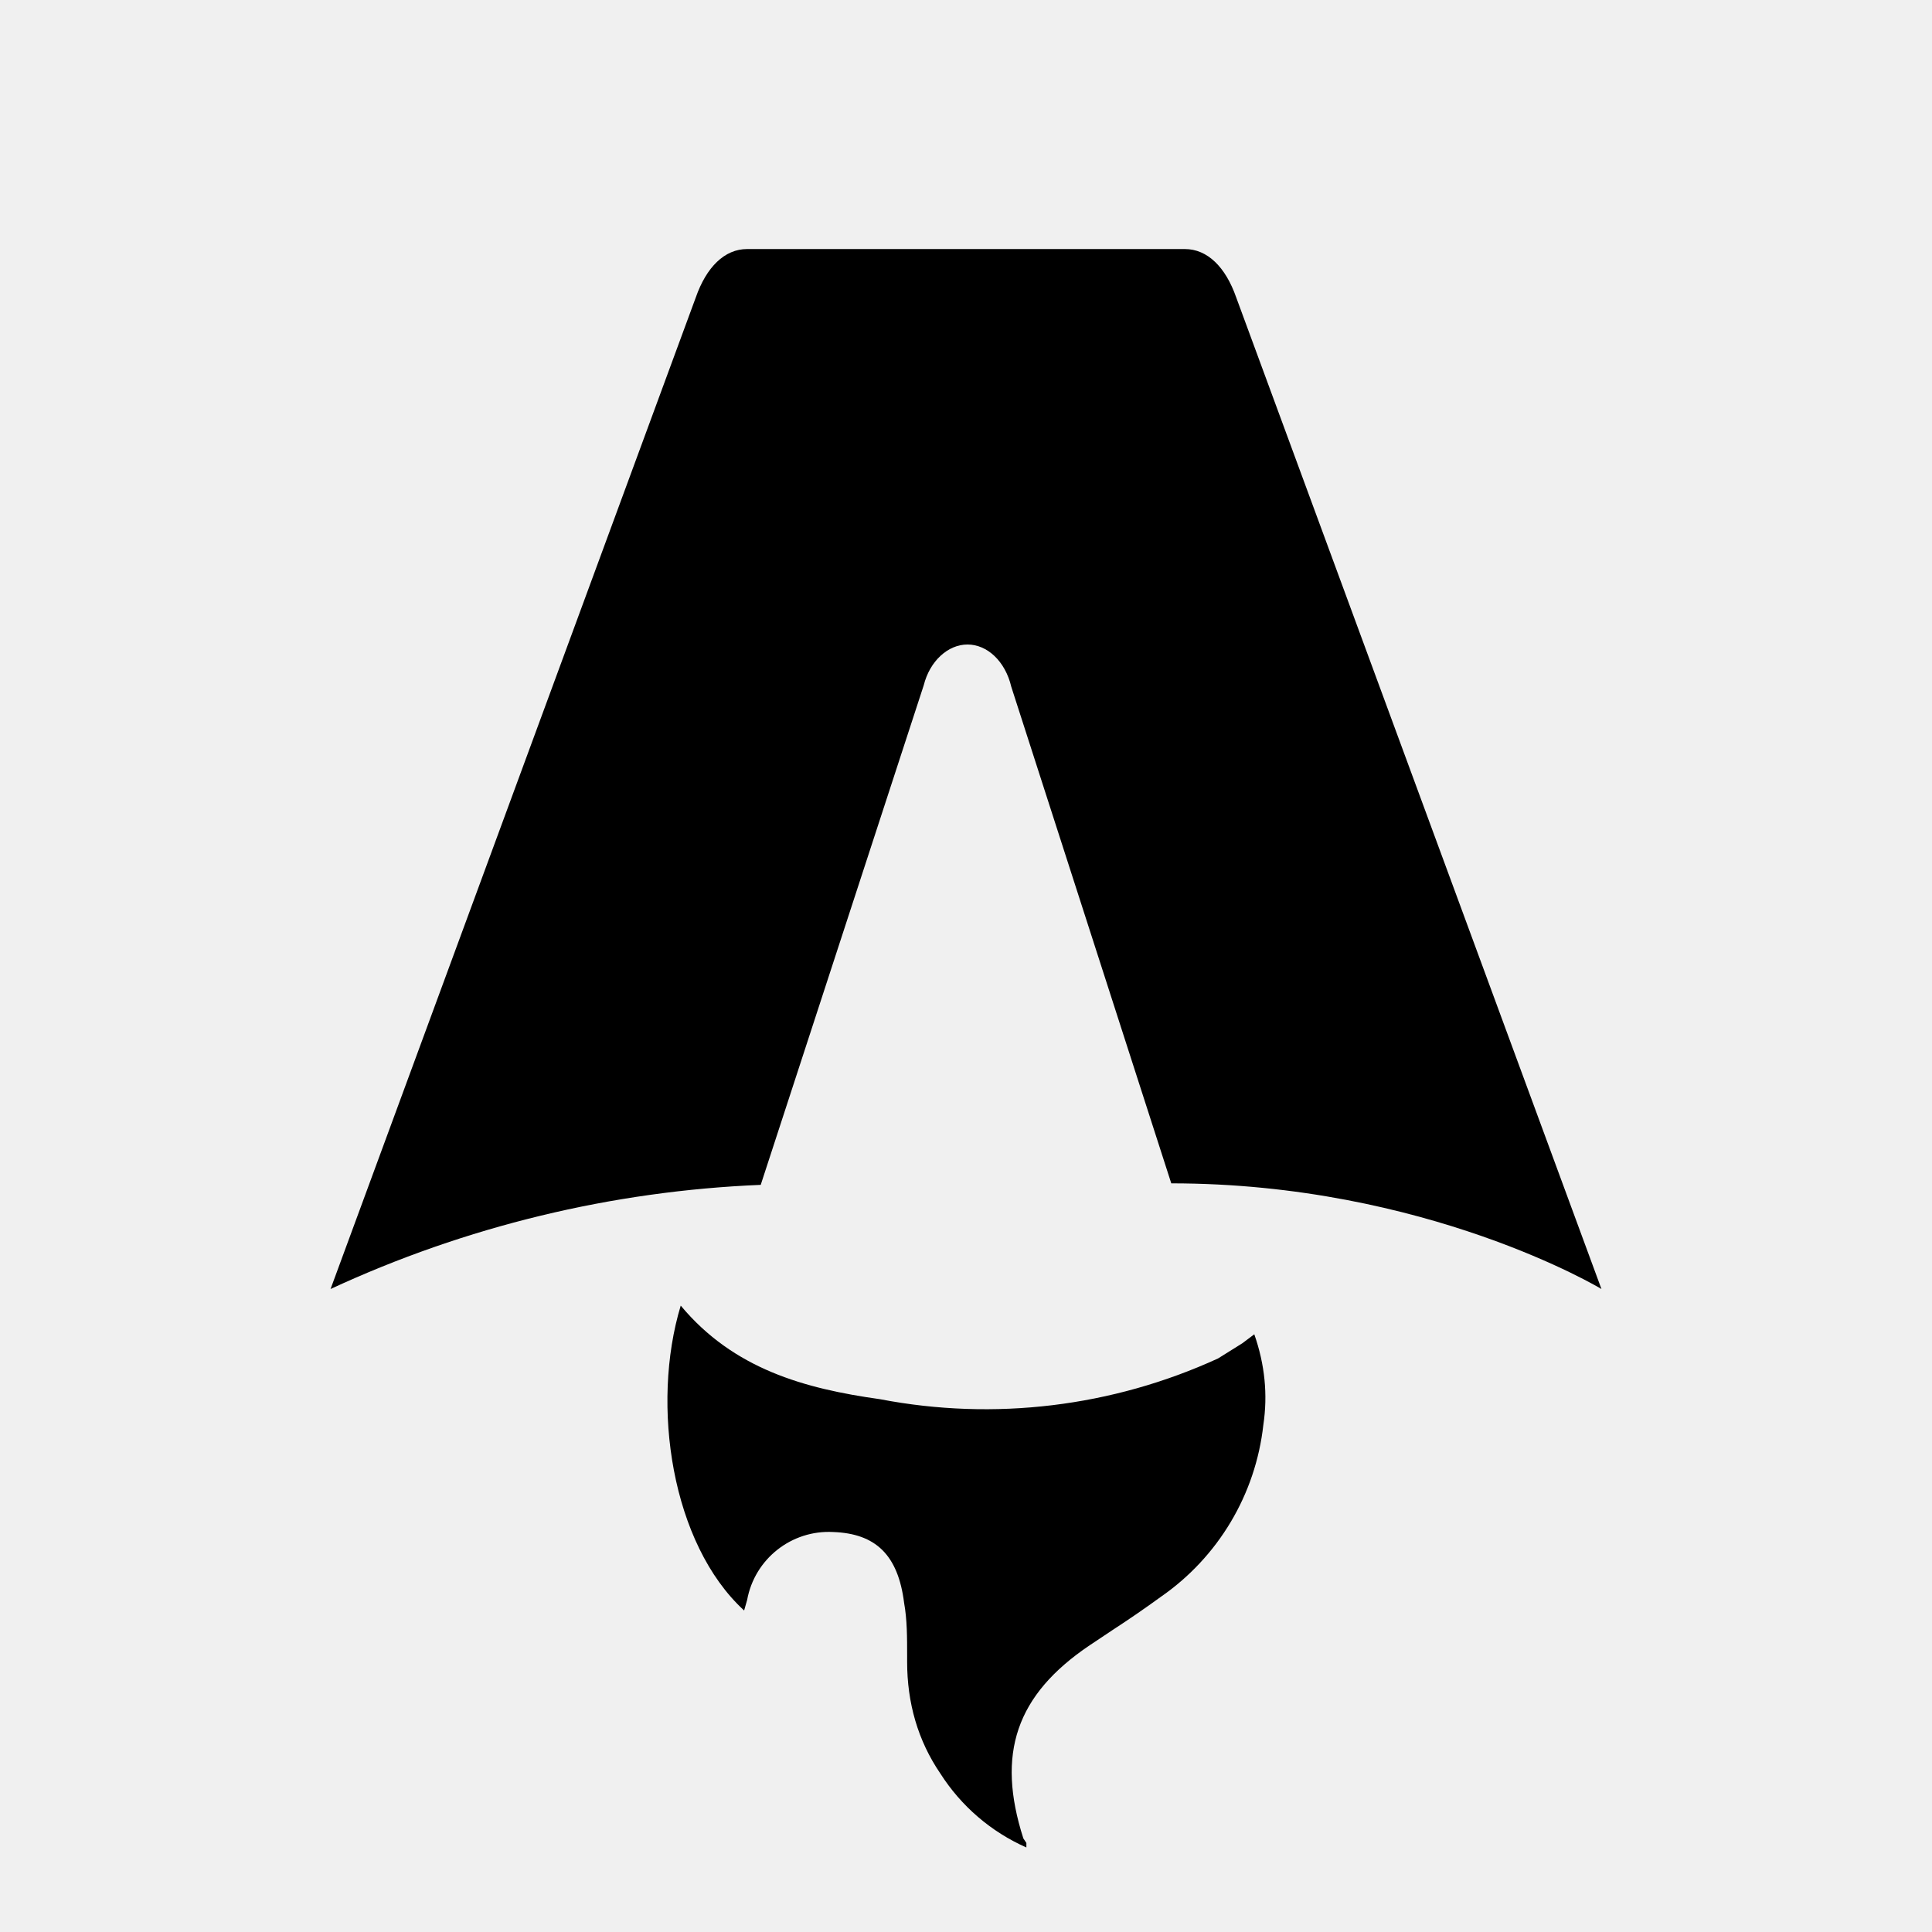
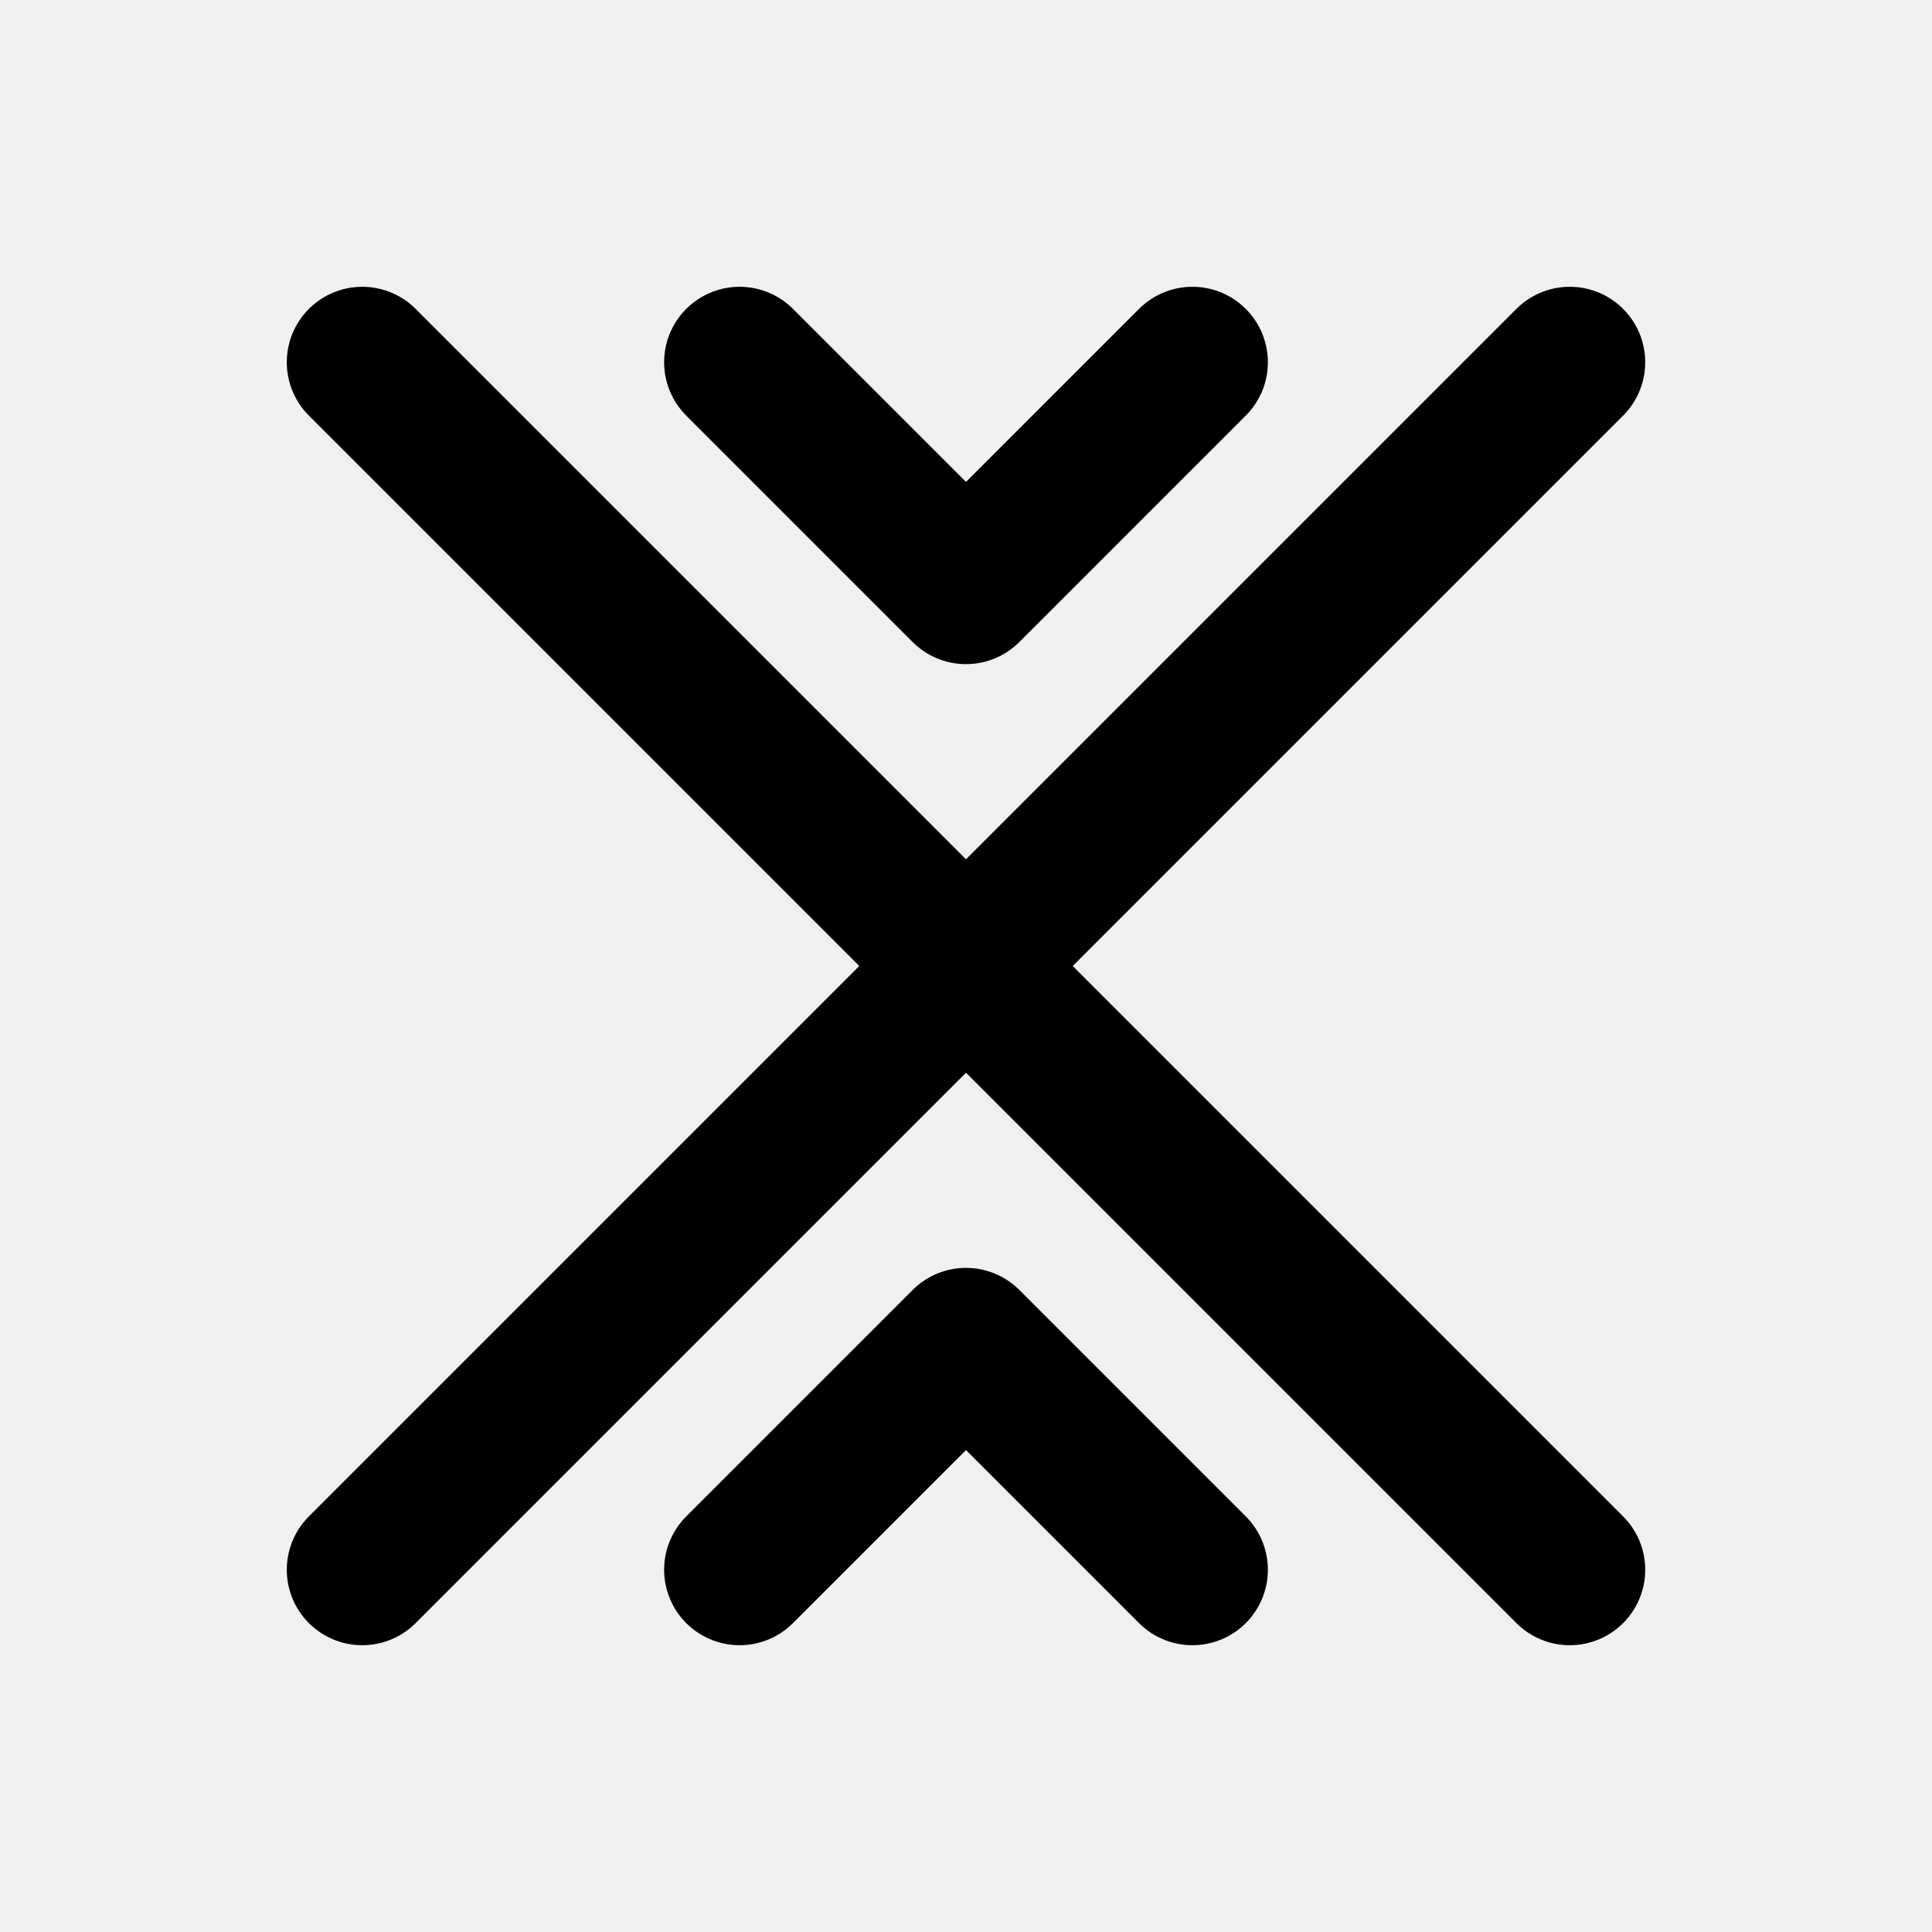
<svg xmlns="http://www.w3.org/2000/svg" fill="none" viewBox="0 0 128 128">
-   <path d="M50.4 78.5a75.1 75.1 0 0 0-28.5 6.9l24.2-65.7c.7-2 1.9-3.2 3.4-3.2h29c1.5 0 2.7 1.2 3.4 3.2l24.2 65.7s-11.6-7-28.5-7L67 45.5c-.4-1.7-1.6-2.8-2.9-2.8-1.3 0-2.5 1.1-2.9 2.7L50.4 78.5Zm-1.1 28.2Zm-4.2-20.2c-2 6.6-.6 15.8 4.2 20.2a17.5 17.5 0 0 1 .2-.7 5.5 5.5 0 0 1 5.7-4.5c2.8.1 4.3 1.5 4.7 4.7.2 1.1.2 2.3.2 3.5v.4c0 2.7.7 5.2 2.2 7.4a13 13 0 0 0 5.7 4.9v-.3l-.2-.3c-1.8-5.6-.5-9.5 4.4-12.8l1.5-1a73 73 0 0 0 3.2-2.2 16 16 0 0 0 6.8-11.4c.3-2 .1-4-.6-6l-.8.6-1.6 1a37 37 0 0 1-22.4 2.7c-5-.7-9.7-2-13.2-6.2Z" />
+   <path d="M 24 24 L 104 104     M 104 24 L 24 104     M 49 24 L 64 39 L 79 24     M 49 104 L 64 89 L 79 104" fill="none" stroke-width="10" stroke-linecap="round" stroke-linejoin="round" />
  <style>
-         path { fill: #000; }
+         path { 
+             stroke: #000; 
+         }
        @media (prefers-color-scheme: dark) {
-             path { fill: #FFF; }
+             path { 
+                 stroke: #FFF; 
+             }
        }
    </style>
</svg>
